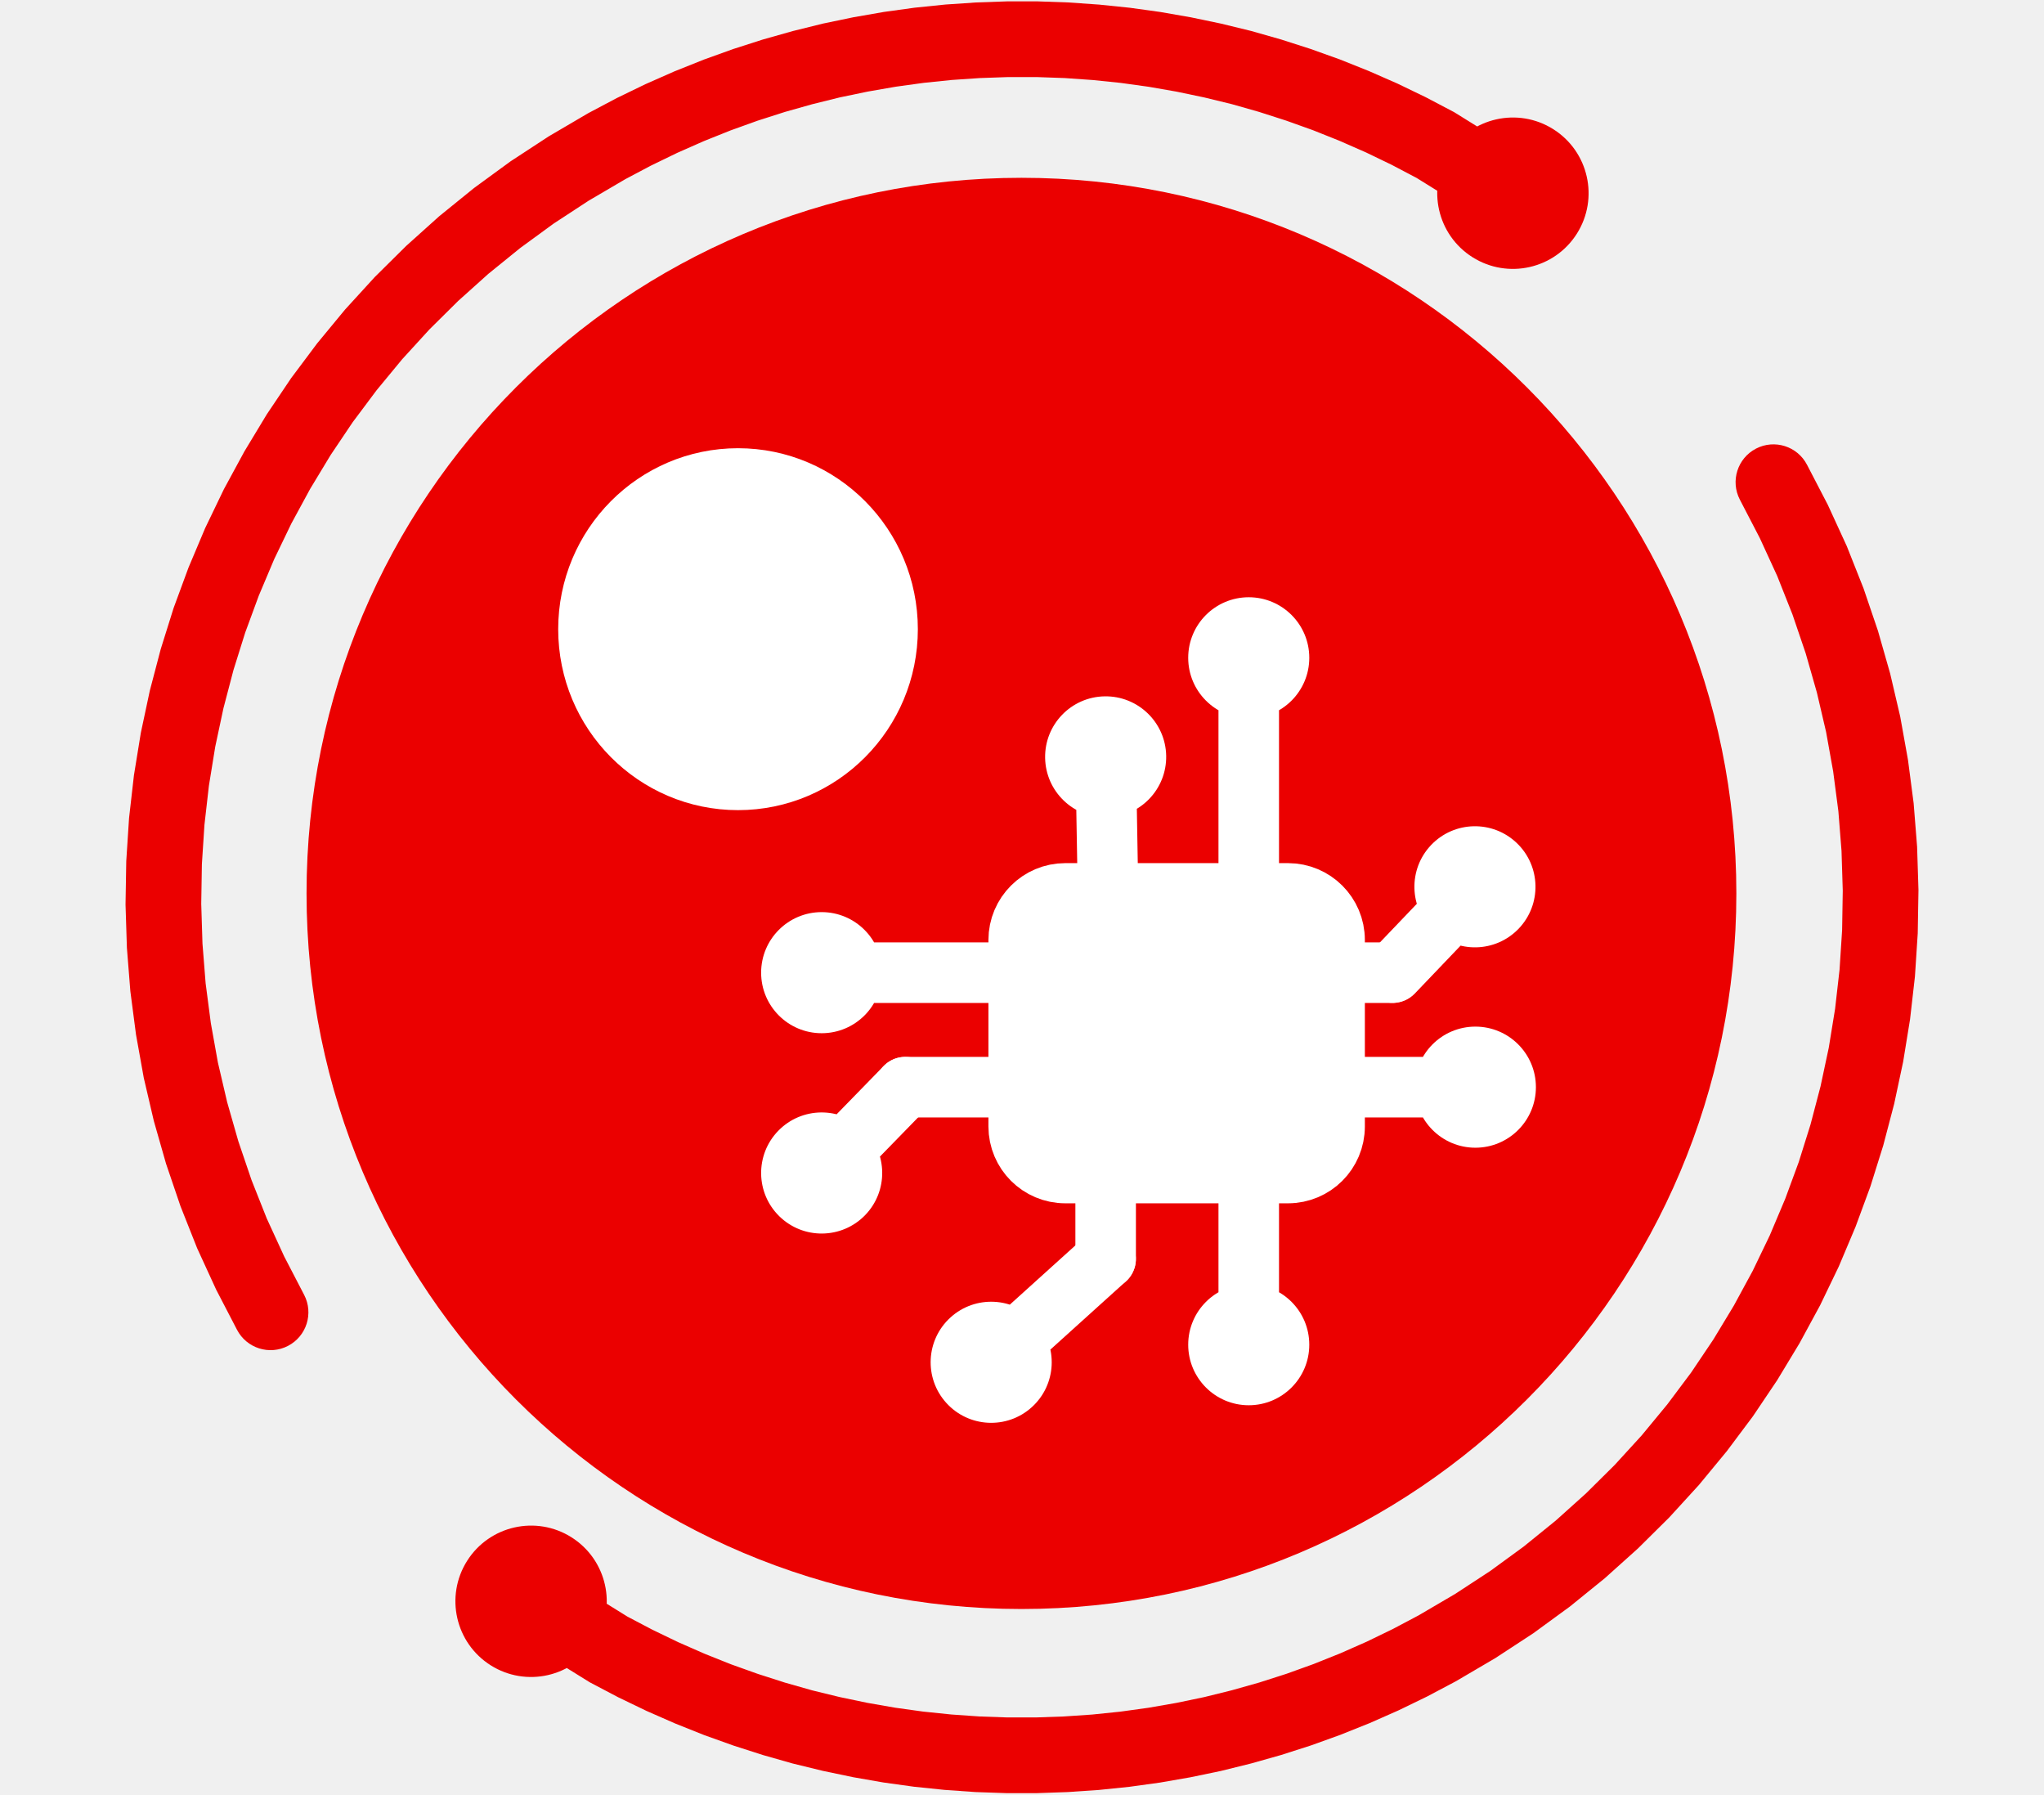
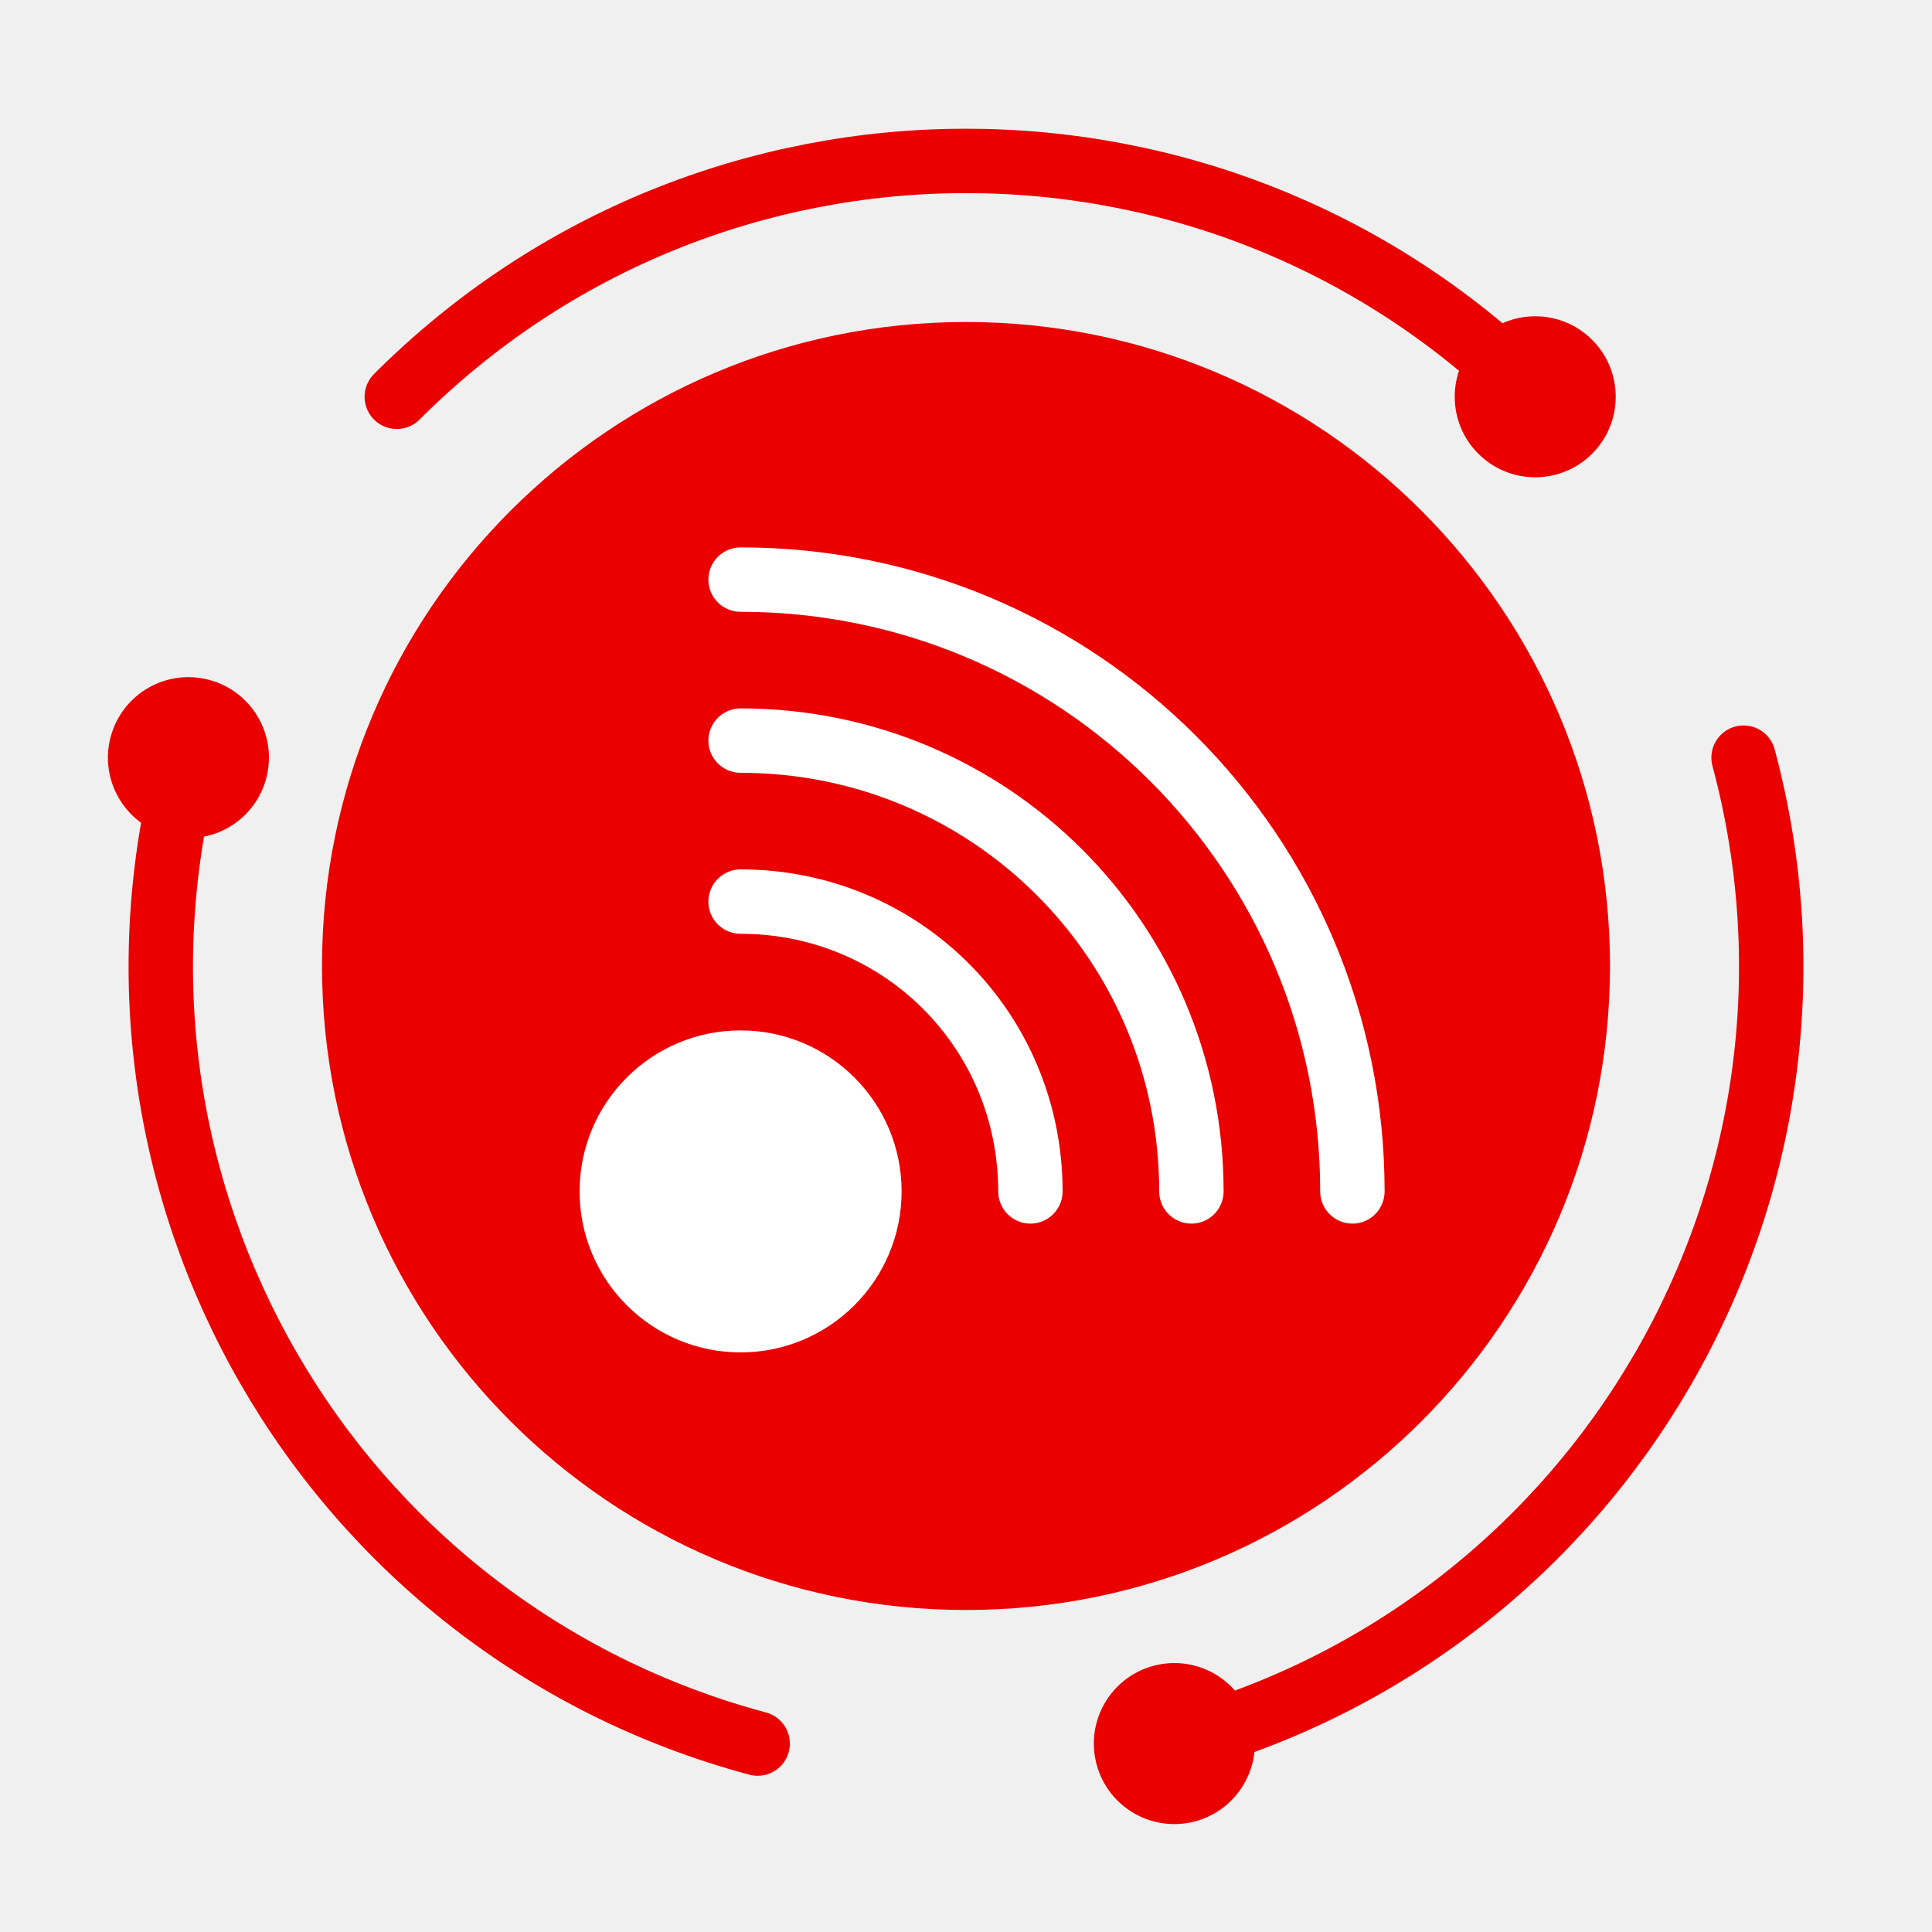
- <svg xmlns="http://www.w3.org/2000/svg" width="1857" height="1630" overflow="hidden">
+ <svg xmlns="http://www.w3.org/2000/svg" width="600" height="600" stroke-linecap="round" stroke-width="20" fill="none" stroke="null">
  <defs>
-     <clipPath id="clip0">
-       <rect x="1142" y="-1390" width="1857" height="1630" />
-     </clipPath>
+     <g id="sv">
+       <path id="sb" stroke="#eb0000" d="m50,300c0,-138.122 111.878,-250 250,-250" />
+       <circle id="sv" fill="#eb0000" cx="300" cy="50" r="25" />
+     </g>
  </defs>
-   <g clip-path="url(#clip0)" transform="translate(-1142 1390)">
-     <path d="M1420.5-578.5C1420.5-937.485 1711.29-1228.5 2070-1228.5 2428.71-1228.5 2719.5-937.485 2719.5-578.5 2719.5-219.515 2428.71 71.5 2070 71.5 1711.29 71.5 1420.5-219.515 1420.5-578.5Z" stroke="#FFFFFF" stroke-width="0" stroke-miterlimit="8" fill="#EB0000" fill-rule="evenodd" />
-     <path d="M1683.5-818.5C1683.5-890.297 1741.26-948.5 1812.5-948.5 1883.74-948.5 1941.5-890.297 1941.5-818.5 1941.5-746.703 1883.74-688.5 1812.5-688.5 1741.26-688.5 1683.5-746.703 1683.5-818.5Z" stroke="#FFFFFF" stroke-width="68.75" stroke-miterlimit="8" fill="#FFFFFF" fill-rule="evenodd" />
-     <path d="M2067.5-536.166C2067.5-559.546 2086.45-578.5 2109.83-578.5L2312.17-578.5C2335.55-578.5 2354.5-559.546 2354.5-536.166L2354.5-366.834C2354.5-343.454 2335.55-324.5 2312.17-324.5L2109.83-324.5C2086.45-324.5 2067.5-343.454 2067.5-366.834Z" stroke="#FFFFFF" stroke-width="55" stroke-miterlimit="8" fill="#FFFFFF" fill-rule="evenodd" />
-     <path d="M0 0 178.825 0" fill="#FFFFFF" fill-rule="evenodd" transform="matrix(-1 0 0 1 2067.32 -506.5)" />
-     <path d="M5.54987e-05-27.5 178.825-27.5C194.013-27.5 206.325-15.187 206.325 0 206.325 15.188 194.012 27.5 178.825 27.5L-5.54987e-05 27.5C-15.188 27.5-27.5 15.188-27.5-5.54987e-05-27.5-15.188-15.188-27.5 5.54987e-05-27.5ZM178.825-55C209.2-55 233.825-30.375 233.825 0 233.825 30.376 209.2 55 178.825 55 148.449 55 123.825 30.376 123.825 0 123.825-30.375 148.449-55 178.825-55Z" fill="#FFFFFF" transform="matrix(-1 0 0 1 2067.32 -506.5)" />
-     <path d="M0 0 76.003 77.961" fill="#FFFFFF" fill-rule="evenodd" transform="matrix(-1 0 0 1 1964.5 -402.5)" />
-     <path d="M19.691-19.197 95.694 58.765C106.296 69.64 106.075 87.051 95.2 97.653 84.325 108.255 66.914 108.033 56.312 97.158L-19.691 19.197C-30.293 8.321-30.072-9.089-19.197-19.691-8.321-30.293 9.089-30.072 19.691-19.197ZM115.386 39.568C136.589 61.319 136.147 96.14 114.396 117.344 92.646 138.548 57.825 138.105 36.621 116.355 15.417 94.604 15.86 59.783 37.61 38.579 59.36 17.375 94.182 17.818 115.386 39.568Z" fill="#FFFFFF" transform="matrix(-1 0 0 1 1964.5 -402.5)" />
-     <path d="M0 0 0 207.897" fill="#FFFFFF" fill-rule="evenodd" transform="matrix(1 0 0 -1 2276.5 -584.603)" />
-     <path d="M27.5-4.77378e-05 27.5 207.897C27.5 223.085 15.188 235.397 0 235.397-15.187 235.397-27.5 223.085-27.5 207.897L-27.5 4.77378e-05C-27.5-15.188-15.188-27.5-4.77378e-05-27.5 15.188-27.5 27.5-15.188 27.5-4.77378e-05ZM55 207.897C55 238.273 30.376 262.897 0 262.897-30.375 262.897-55 238.273-55 207.897-55 177.522-30.375 152.897 0 152.897 30.376 152.897 55 177.521 55 207.897Z" fill="#FFFFFF" transform="matrix(1 0 0 -1 2276.5 -584.603)" />
-     <path d="M0 0 103.949 93.893" fill="#FFFFFF" fill-rule="evenodd" transform="matrix(-1 0 0 1 2146.45 -246.5)" />
-     <path d="M18.433-20.407 122.382 73.486C133.653 83.666 134.536 101.056 124.356 112.326 114.176 123.597 96.786 124.481 85.515 114.3L-18.433 20.407C-29.704 10.227-30.588-7.163-20.407-18.433-10.227-29.704 7.163-30.588 18.433-20.407ZM140.815 53.078C163.357 73.439 165.124 108.218 144.763 130.76 124.403 153.301 89.623 155.069 67.082 134.708 44.541 114.347 42.773 79.568 63.134 57.026 83.495 34.485 118.274 32.717 140.815 53.078Z" fill="#FFFFFF" transform="matrix(-1 0 0 1 2146.45 -246.5)" />
-     <path d="M1964.5-402.5 2067.32-402.5" stroke="#FFFFFF" stroke-width="55" stroke-linecap="round" stroke-miterlimit="8" fill="#FFFFFF" fill-rule="evenodd" />
-     <path d="M2354.5-402.5 2482.39-402.5" fill="#FFFFFF" fill-rule="evenodd" />
-     <path d="M2354.5-430 2482.39-430C2497.58-430 2509.89-417.687 2509.89-402.5 2509.89-387.312 2497.58-375 2482.39-375L2354.5-375C2339.31-375 2327-387.312 2327-402.5 2327-417.688 2339.31-430 2354.5-430ZM2482.39-457.5C2512.77-457.5 2537.39-432.875 2537.39-402.5 2537.39-372.124 2512.76-347.5 2482.39-347.5 2452.01-347.5 2427.39-372.124 2427.39-402.5 2427.39-432.875 2452.01-457.5 2482.39-457.5Z" fill="#FFFFFF" />
-     <path d="M2148.55-584.903 2146.5-702.5" fill="#FFFFFF" fill-rule="evenodd" />
-     <path d="M2121.05-584.424 2119-702.022C2118.74-717.207 2130.84-729.732 2146.02-729.996 2161.21-730.26 2173.73-718.164 2174-702.979L2176.04-585.381C2176.31-570.196 2164.21-557.671 2149.02-557.407 2133.84-557.143 2121.31-569.239 2121.05-584.424ZM2091.51-701.543C2090.98-731.914 2115.17-756.963 2145.54-757.492 2175.91-758.02 2200.96-733.828 2201.49-703.457 2202.02-673.086 2177.83-648.037 2147.46-647.508 2117.09-646.98 2092.04-671.172 2091.51-701.543Z" fill="#FFFFFF" />
-     <path d="M0 0 0 77.961" stroke="#FFFFFF" stroke-width="55" stroke-linecap="round" stroke-miterlimit="8" fill="#FFFFFF" fill-rule="evenodd" transform="matrix(1 0 0 -1 2146.5 -246.539)" />
-     <path d="M2276.5-324.5 2276.5-168.577" fill="#FFFFFF" fill-rule="evenodd" />
-     <path d="M2304-324.5 2304-168.577C2304-153.389 2291.69-141.077 2276.5-141.077 2261.31-141.077 2249-153.389 2249-168.577L2249-324.5C2249-339.688 2261.31-352 2276.5-352 2291.69-352 2304-339.688 2304-324.5ZM2331.5-168.577C2331.5-138.201 2306.88-113.577 2276.5-113.577 2246.12-113.577 2221.5-138.201 2221.5-168.577 2221.5-198.952 2246.12-223.577 2276.5-223.577 2306.88-223.577 2331.5-198.953 2331.5-168.577Z" fill="#FFFFFF" />
-     <path d="M2354.5-506.5 2406.47-506.499" stroke="#FFFFFF" stroke-width="55" stroke-linecap="round" stroke-miterlimit="8" fill="#FFFFFF" fill-rule="evenodd" />
-     <path d="M0 0 74.505 77.961" fill="#FFFFFF" fill-rule="evenodd" transform="matrix(1 0 0 -1 2407.5 -506.538)" />
-     <path d="M19.881-19 94.386 58.962C104.879 69.942 104.485 87.349 93.504 97.843 82.524 108.336 65.117 107.941 54.624 96.961L-19.881 19C-30.374 8.02-29.98-9.388-19-19.881-8.02-30.374 9.388-29.98 19.881-19ZM114.267 39.962C135.254 61.922 134.464 96.737 112.504 117.724 90.544 138.71 55.729 137.921 34.742 115.961 13.756 94.001 14.545 59.185 36.505 38.199 58.465 17.213 93.281 18.002 114.267 39.962Z" fill="#FFFFFF" transform="matrix(1 0 0 -1 2407.5 -506.538)" />
-     <path d="M1357.31-182.158 1338.42-218.521 1321.13-256.168 1305.98-294.372 1292.87-332.925 1281.78-371.736 1272.64-410.861 1265.58-450.17 1260.43-489.597 1257.29-529.098 1256.05-568.431 1256.71-607.776 1259.25-646.94 1263.69-685.832 1269.96-724.408 1278.11-762.641 1288.02-800.386 1299.7-837.651 1313.21-874.318 1328.41-910.336 1345.39-945.599 1364.11-980.099 1384.45-1013.75 1406.46-1046.47 1430.16-1078.13 1455.48-1108.8 1482.45-1138.32 1510.97-1166.57 1541.06-1193.6 1572.72-1219.25 1605.88-1243.47 1640.57-1266.16 1676.57-1287.28 1702.33-1300.92 1728.3-1313.51 1754.6-1325.12 1781.16-1335.76 1807.99-1345.42 1835.08-1354.11 1862.32-1361.8 1889.74-1368.59 1917.36-1374.33 1945.07-1379.16 1972.95-1383.01 2000.89-1385.88 2028.8-1387.77 2056.84-1388.75 2084.85-1388.75 2112.8-1387.77 2140.71-1385.81 2168.56-1382.94 2196.32-1379.09 2223.97-1374.26 2251.41-1368.53 2278.72-1361.87 2305.83-1354.16 2332.61-1345.56 2359.23-1336.03 2385.53-1325.52 2411.56-1314.11 2437.28-1301.7 2463.15-1288.1 2534.64-1243.7C2550.76-1233.68 2555.72-1212.49 2545.7-1196.36 2535.68-1180.24 2514.49-1175.28 2498.36-1185.3L2427.93-1229.05 2430.07-1227.82 2405.82-1240.57 2406.88-1240.04 2382.26-1251.91 2383.38-1251.39 2358.44-1262.33 2359.5-1261.89 2334.31-1271.95 2335.48-1271.51 2309.98-1280.63 2311.05-1280.27 2285.36-1288.52 2286.47-1288.19 2260.54-1295.56 2261.79-1295.23 2235.66-1301.6 2236.78-1301.35 2210.47-1306.85 2211.59-1306.64 2185.09-1311.26 2186.27-1311.08 2159.71-1314.76 2160.91-1314.62 2134.23-1317.37 2135.35-1317.27 2108.6-1319.15 2109.8-1319.08 2083.05-1320.02 2084.25-1320 2057.44-1320 2058.64-1320.02 2031.76-1319.08 2032.89-1319.14 2006.14-1317.33 2007.33-1317.43 1980.58-1314.68 1981.77-1314.82 1955.08-1311.14 1956.27-1311.32 1929.71-1306.7 1930.81-1306.91 1904.38-1301.41 1905.64-1301.7 1879.39-1295.2 1880.46-1295.48 1854.34-1288.11 1855.49-1288.45 1829.55-1280.14 1830.71-1280.53 1805.02-1271.28 1806.15-1271.71 1780.72-1261.53 1781.83-1261.99 1756.64-1250.87 1757.75-1251.38 1732.87-1239.32 1733.95-1239.87 1709.39-1226.87 1710.71-1227.6 1676.08-1207.29 1677.5-1208.17 1644.25-1186.42 1645.71-1187.43 1613.96-1164.24 1615.33-1165.29 1585.02-1140.73 1586.34-1141.86 1557.53-1115.99 1558.76-1117.14 1531.44-1090.08 1532.63-1091.31 1506.81-1063.06 1507.95-1064.37 1483.7-1034.99 1484.71-1036.28 1462.02-1005.96 1463.02-1007.38 1441.96-976.064 1442.85-977.464 1423.35-945.214 1424.15-946.607 1406.21-913.545 1406.97-915.025 1390.72-881.275 1391.42-882.82 1376.86-848.32 1377.44-849.806 1364.51-814.681 1365.05-816.28 1353.86-780.592 1354.31-782.146 1344.81-745.959 1345.18-747.516 1337.37-710.891 1337.68-712.551 1331.68-675.613 1331.9-677.228 1327.65-639.978 1327.8-641.645 1325.36-604.145 1325.43-605.805 1324.81-568.117 1324.8-569.77 1325.98-532.083 1325.89-533.719 1328.89-495.906 1328.71-497.646 1333.65-459.895 1333.4-461.507 1340.15-423.882 1339.79-425.636 1348.54-388.198 1348.11-389.818 1358.74-352.631 1358.23-354.256 1370.79-317.318 1370.2-318.922 1384.7-282.36 1383.99-284.034 1400.55-247.972 1399.82-249.467 1418.32-213.842C1427.07-196.994 1420.5-176.242 1403.65-167.493 1386.81-158.744 1366.05-165.309 1357.31-182.158ZM2553.2-1272.64C2585.31-1252.37 2594.9-1209.91 2574.64-1177.8 2554.37-1145.69 2511.91-1136.1 2479.8-1156.36 2447.69-1176.63 2438.1-1219.09 2458.36-1251.2 2478.63-1283.31 2521.09-1292.9 2553.2-1272.64Z" fill="#EB0000" />
-     <path d="M2783.69-967.842 2802.58-931.478 2819.87-893.831 2835.02-855.628 2848.13-817.075 2859.22-778.264 2868.36-739.139 2875.42-699.829 2880.57-660.403 2883.71-620.902 2884.95-581.569 2884.29-542.224 2881.75-503.06 2877.31-464.168 2871.04-425.592 2862.89-387.358 2852.98-349.614 2841.3-312.349 2827.79-275.681 2812.59-239.664 2795.61-204.401 2776.89-169.901 2756.55-136.253 2734.54-103.533 2710.84-71.872 2685.52-41.2 2658.55-11.682 2630.03 16.575 2599.94 43.596 2568.28 69.251 2535.12 93.47 2500.43 116.163 2464.43 137.28 2438.67 150.916 2412.7 163.51 2386.4 175.125 2359.84 185.762 2333.01 195.424 2305.92 204.106 2278.68 211.796 2251.26 218.585 2223.64 224.332 2195.93 229.156 2168.05 233.009 2140.11 235.881 2112.2 237.772 2084.16 238.75 2056.15 238.75 2028.2 237.77 2000.29 235.814 1972.44 232.944 1944.68 229.091 1917.03 224.265 1889.59 218.531 1862.28 211.867 1835.17 204.156 1808.39 195.556 1781.77 186.029 1755.47 175.522 1729.44 164.107 1703.72 151.704 1677.85 138.102 1606.36 93.701C1590.24 83.684 1585.28 62.49 1595.3 46.363 1605.32 30.236 1626.51 25.282 1642.64 35.299L1713.07 79.049 1710.93 77.824 1735.18 90.574 1734.12 90.037 1758.74 101.912 1757.62 101.395 1782.56 112.332 1781.5 111.891 1806.69 121.953 1805.52 121.51 1831.02 130.635 1829.95 130.272 1855.64 138.522 1854.53 138.186 1880.46 145.561 1879.21 145.23 1905.34 151.605 1904.22 151.352 1930.53 156.852 1929.41 156.637 1955.91 161.262 1954.73 161.077 1981.29 164.764 1980.09 164.619 2006.77 167.369 2005.65 167.272 2032.4 169.147 2031.2 169.084 2057.95 170.021 2056.75 170 2083.56 170 2082.36 170.021 2109.24 169.083 2108.11 169.141 2134.86 167.329 2133.67 167.43 2160.42 164.68 2159.23 164.824 2185.92 161.136 2184.73 161.322 2211.29 156.697 2210.19 156.908 2236.62 151.408 2235.36 151.695 2261.61 145.195 2260.54 145.48 2286.66 138.105 2285.51 138.453 2311.45 130.14 2310.29 130.533 2335.98 121.283 2334.84 121.714 2360.28 111.527 2359.17 111.993 2384.36 100.868 2383.25 101.382 2408.13 89.32 2407.04 89.868 2431.61 76.868 2430.29 77.6 2464.92 57.288 2463.49 58.17 2496.74 36.42 2495.29 37.427 2527.04 14.24 2525.67 15.293 2555.98-9.27 2554.66-8.138 2583.47-34.013 2582.24-32.856 2609.55-59.918 2608.37-58.687 2634.19-86.937 2633.05-85.634 2657.3-115.009 2656.29-113.723 2678.98-144.035 2677.98-142.623 2699.04-173.936 2698.15-172.536 2717.65-204.786 2716.85-203.392 2734.79-236.455 2734.03-234.975 2750.28-268.725 2749.58-267.18 2764.14-301.68 2763.56-300.193 2776.49-335.318 2775.95-333.72 2787.14-369.408 2786.69-367.853 2796.19-404.041 2795.82-402.484 2803.63-439.109 2803.32-437.449 2809.32-474.386 2809.1-472.772 2813.35-510.022 2813.2-508.355 2815.63-545.855 2815.57-544.195 2816.19-581.882 2816.2-580.23 2815.02-617.917 2815.11-616.281 2812.11-654.094 2812.29-652.354 2807.35-690.104 2807.6-688.492 2800.85-726.117 2801.21-724.364 2792.46-761.802 2792.88-760.181 2782.26-797.369 2782.77-795.744 2770.21-832.682 2770.8-831.078 2756.3-867.64 2757.01-865.966 2740.45-902.028 2741.18-900.533 2722.68-936.158C2713.93-953.006 2720.5-973.757 2737.35-982.507 2754.19-991.256 2774.94-984.691 2783.69-967.842ZM1587.8 122.636C1555.69 102.369 1546.1 59.91 1566.36 27.802 1586.63-4.306 1629.09-13.904 1661.2 6.364 1693.31 26.631 1702.9 69.09 1682.64 101.198 1662.37 133.306 1619.91 142.904 1587.8 122.636Z" fill="#EB0000" />
+   <circle id="rb" fill="#eb0000" cx="300" cy="300" r="200" />
+   <g id="rs">
+     <use id="r1" x="0" y="0" href="#sv" transform="rotate(45 300 300)" />
+     <use id="r2" x="0" y="0" href="#sv" transform="rotate(165 300 300)" />
+     <use id="r3" x="0" y="0" href="#sv" transform="rotate(285 300 300)" />
+   </g>
+   <g id="w">
+     <circle id="wb" fill="#fff" cx="230" cy="370" r="50" />
+     <g id="ws" stroke="#fff">
+       <path id="w1" d="m230,280c50,0 90,40 90,90" />
+       <path id="w2" d="m230,230c77.5,0 140,62.5 140,140" />
+       <path id="w3" d="m230,180c105,0 190,85.0 190,190" />
+     </g>
  </g>
</svg>
